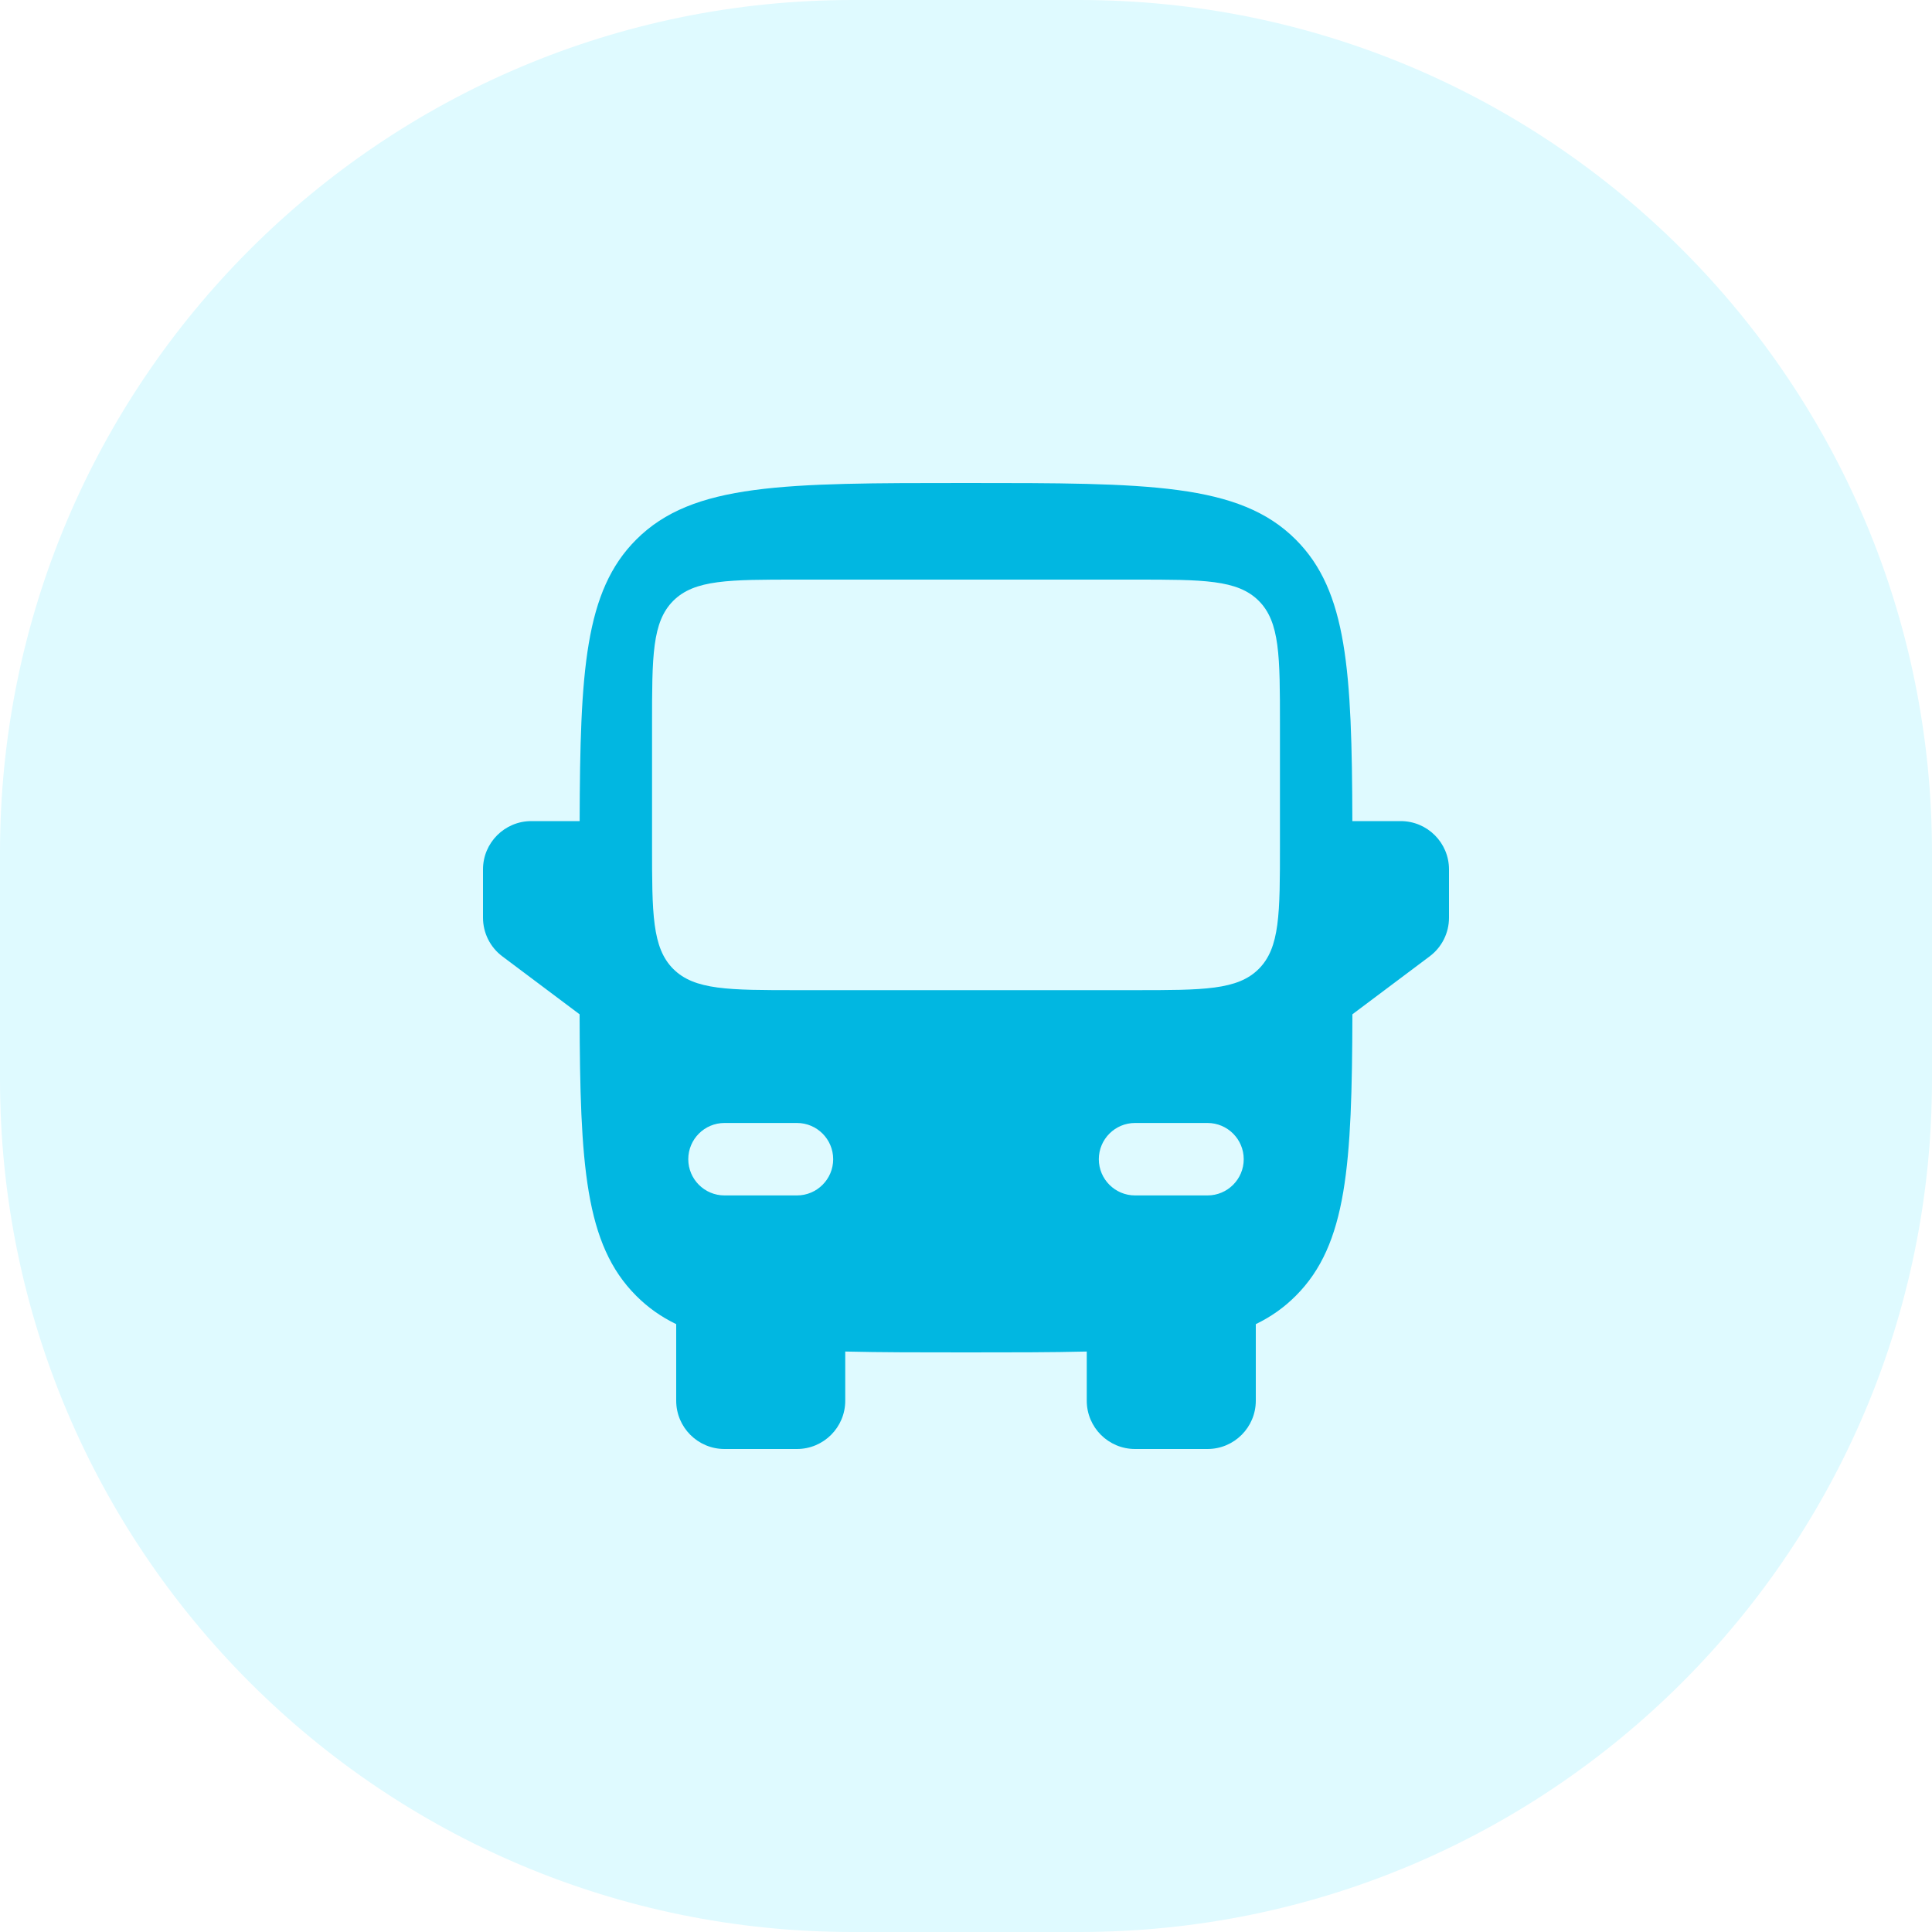
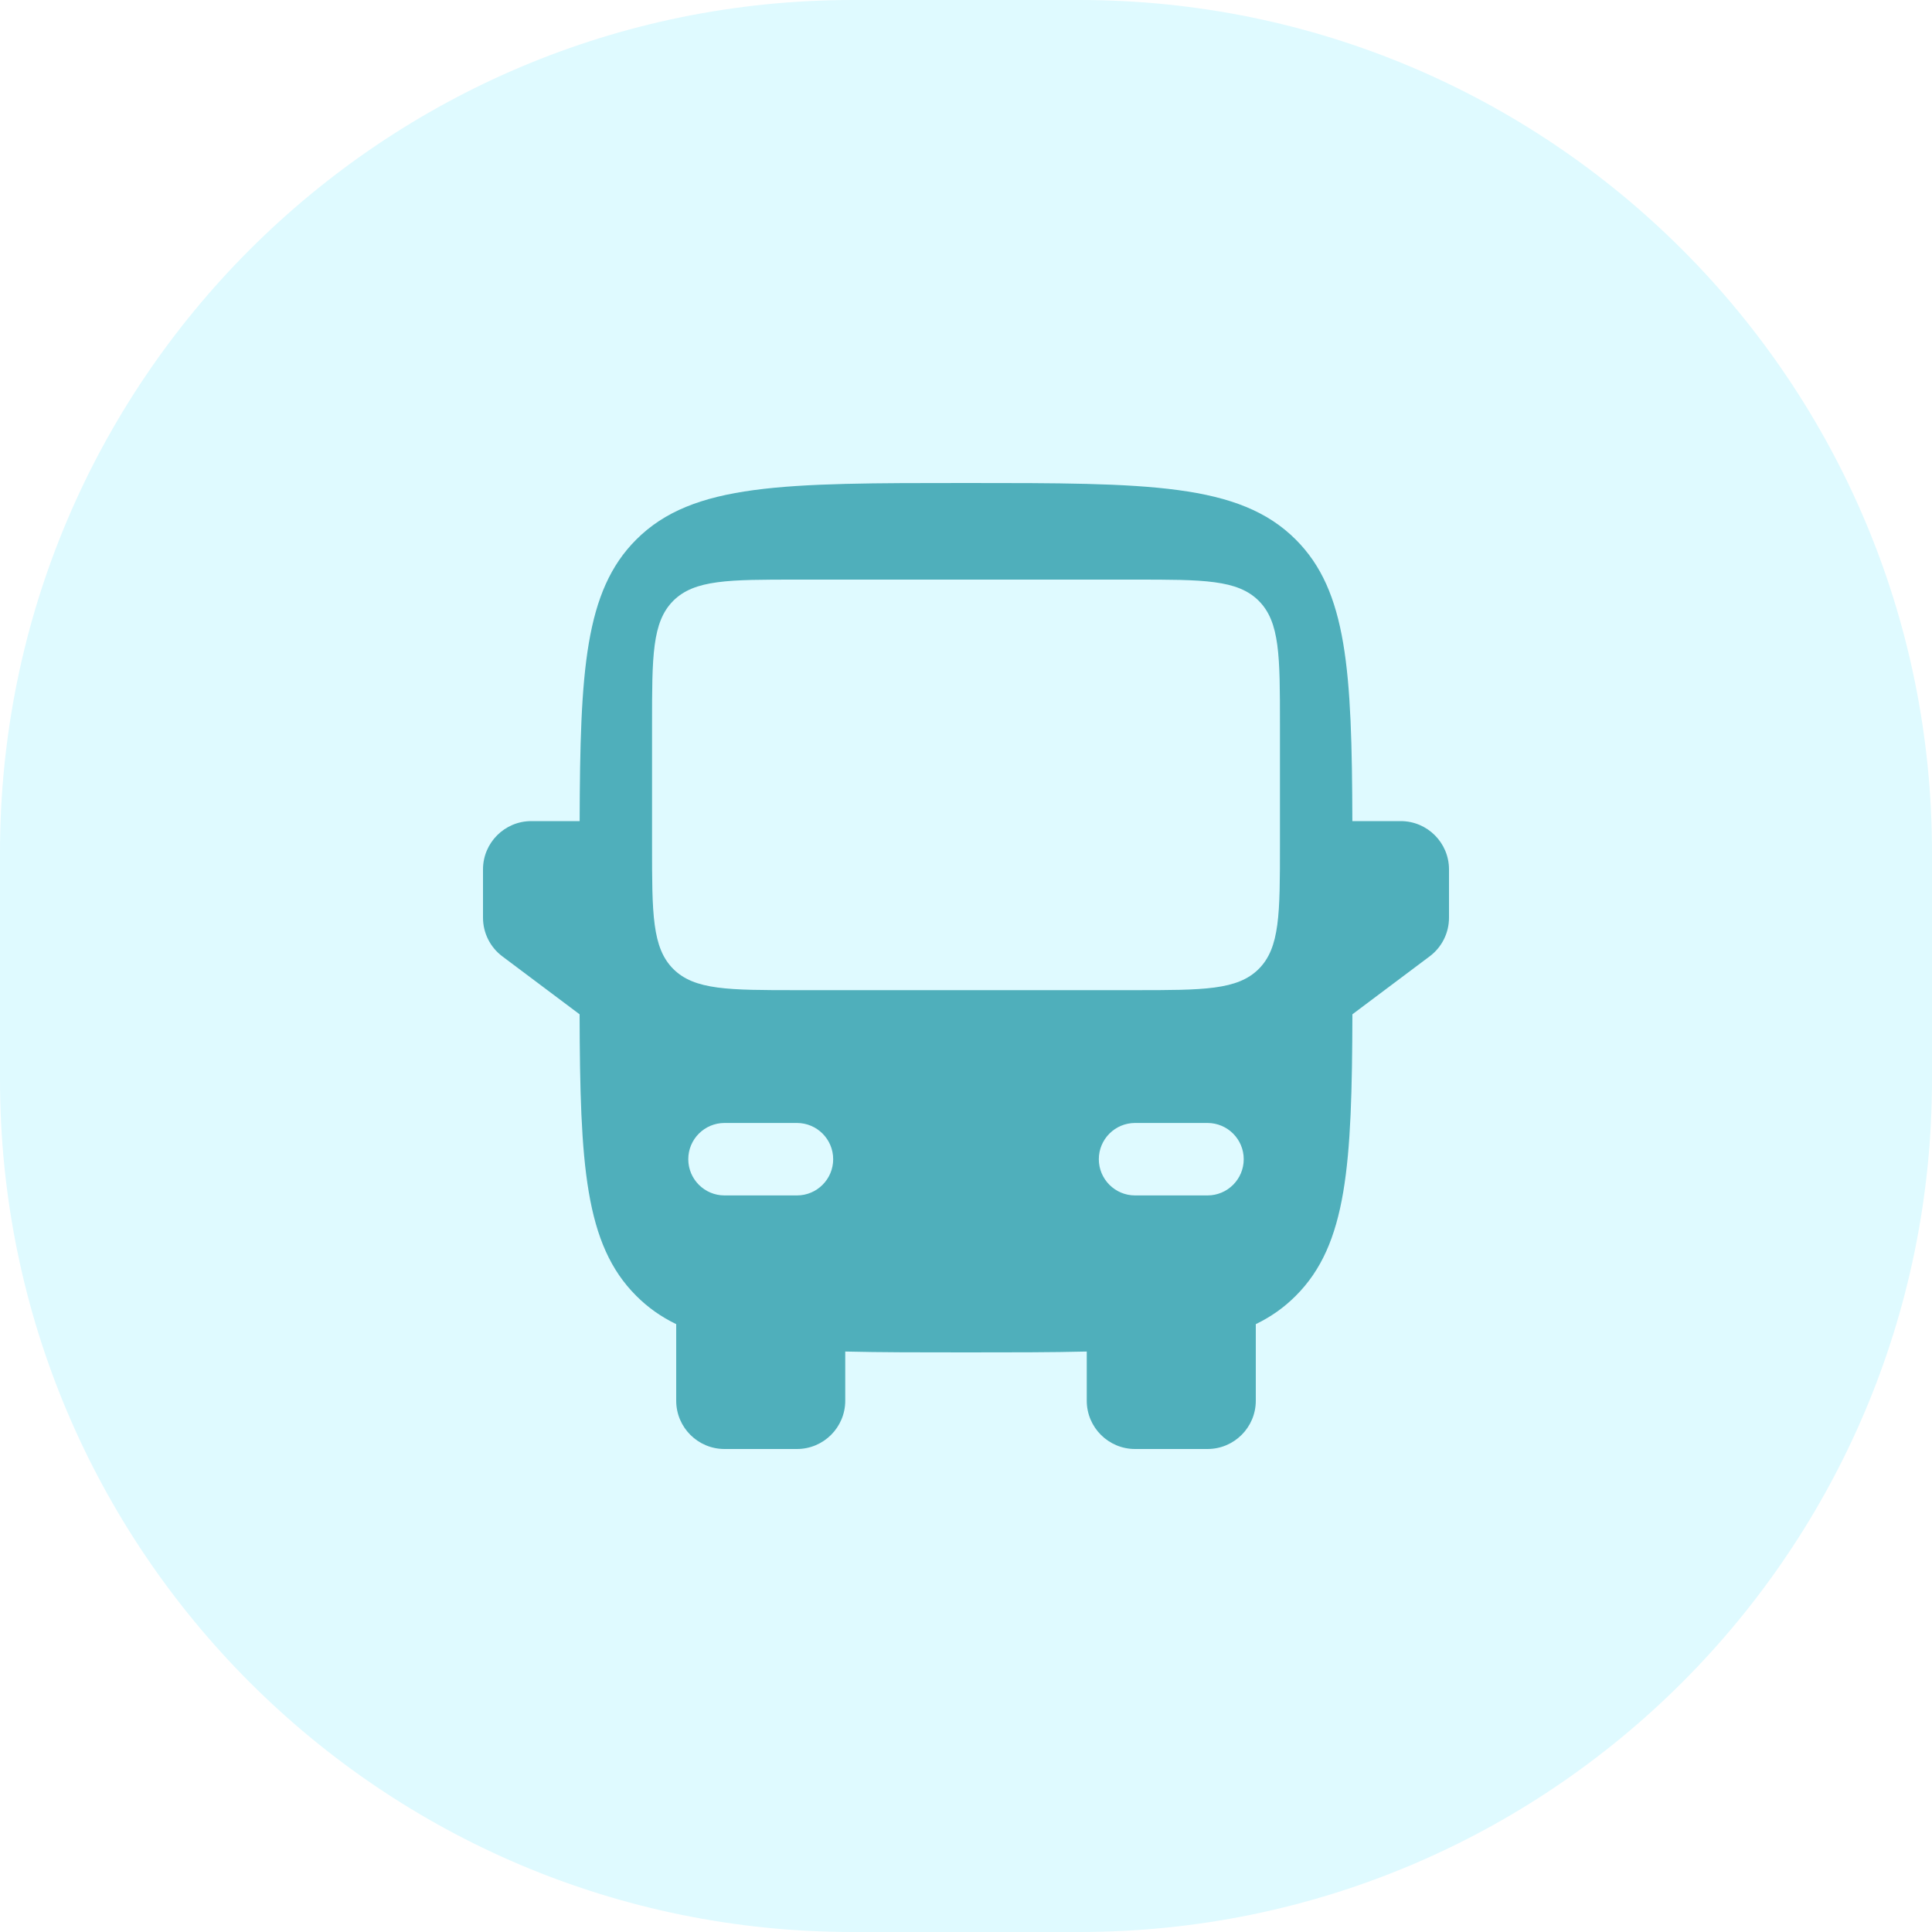
<svg xmlns="http://www.w3.org/2000/svg" width="40" height="40" viewBox="0 0 40 40" fill="none">
  <rect width="40" height="40" rx="17.651" fill="#DFFAFF" />
-   <path fill-rule="evenodd" clip-rule="evenodd" d="M20 10C16.229 10 14.343 10 13.172 11.172C12.108 12.235 12.01 13.886 12.001 17H11C10.448 17 10 17.448 10 18V19C10 19.315 10.148 19.611 10.4 19.8L12 21C12.009 24.114 12.108 25.765 13.172 26.828C13.414 27.071 13.686 27.263 14 27.415V29C14 29.552 14.448 30 15 30H16.5C17.052 30 17.5 29.552 17.5 29V27.982C18.227 28 19.054 28 20 28C20.946 28 21.773 28 22.5 27.982V29C22.5 29.552 22.948 30 23.5 30H25C25.552 30 26 29.552 26 29V27.415C26.314 27.263 26.586 27.071 26.828 26.828C27.892 25.765 27.991 24.114 28 21L29.6 19.8C29.852 19.611 30 19.315 30 19V18C30 17.448 29.552 17 29 17H27.999C27.99 13.886 27.892 12.235 26.828 11.172C25.657 10 23.771 10 20 10ZM13.5 17.5C13.5 18.914 13.5 19.621 13.939 20.061C14.379 20.5 15.086 20.5 16.5 20.5H20H23.5C24.914 20.5 25.621 20.5 26.061 20.061C26.5 19.621 26.5 18.914 26.5 17.5V15C26.5 13.586 26.5 12.879 26.061 12.439C25.621 12 24.914 12 23.5 12H20H16.5C15.086 12 14.379 12 13.939 12.439C13.5 12.879 13.5 13.586 13.5 15V17.5ZM14.25 24C14.25 23.586 14.586 23.25 15 23.25H16.5C16.914 23.25 17.25 23.586 17.25 24C17.25 24.414 16.914 24.75 16.5 24.75H15C14.586 24.75 14.25 24.414 14.25 24ZM25.75 24C25.75 23.586 25.414 23.25 25 23.25H23.5C23.086 23.25 22.75 23.586 22.75 24C22.75 24.414 23.086 24.75 23.5 24.75H25C25.414 24.75 25.75 24.414 25.75 24Z" fill="#01B7E1" />
+   <path fill-rule="evenodd" clip-rule="evenodd" d="M20 10C16.229 10 14.343 10 13.172 11.172C12.108 12.235 12.01 13.886 12.001 17H11C10.448 17 10 17.448 10 18V19C10 19.315 10.148 19.611 10.4 19.8L12 21C12.009 24.114 12.108 25.765 13.172 26.828C13.414 27.071 13.686 27.263 14 27.415V29C14 29.552 14.448 30 15 30H16.5C17.052 30 17.5 29.552 17.5 29V27.982C18.227 28 19.054 28 20 28C20.946 28 21.773 28 22.5 27.982V29C22.5 29.552 22.948 30 23.5 30H25C25.552 30 26 29.552 26 29V27.415C26.314 27.263 26.586 27.071 26.828 26.828C27.892 25.765 27.991 24.114 28 21L29.6 19.8C29.852 19.611 30 19.315 30 19V18C30 17.448 29.552 17 29 17H27.999C27.99 13.886 27.892 12.235 26.828 11.172C25.657 10 23.771 10 20 10ZM13.5 17.5C13.5 18.914 13.5 19.621 13.939 20.061C14.379 20.5 15.086 20.5 16.5 20.5H20H23.5C24.914 20.5 25.621 20.5 26.061 20.061C26.5 19.621 26.5 18.914 26.5 17.5V15C26.5 13.586 26.5 12.879 26.061 12.439C25.621 12 24.914 12 23.5 12H20H16.5C15.086 12 14.379 12 13.939 12.439C13.5 12.879 13.5 13.586 13.5 15V17.5ZM14.25 24C14.25 23.586 14.586 23.25 15 23.25H16.5C16.914 23.25 17.25 23.586 17.25 24C17.25 24.414 16.914 24.75 16.5 24.75H15C14.586 24.75 14.25 24.414 14.25 24ZM25.75 24C25.75 23.586 25.414 23.25 25 23.25H23.5C23.086 23.25 22.75 23.586 22.75 24C22.75 24.414 23.086 24.75 23.5 24.75H25C25.414 24.75 25.75 24.414 25.75 24Z" fill="#4fafbb" />
</svg>
